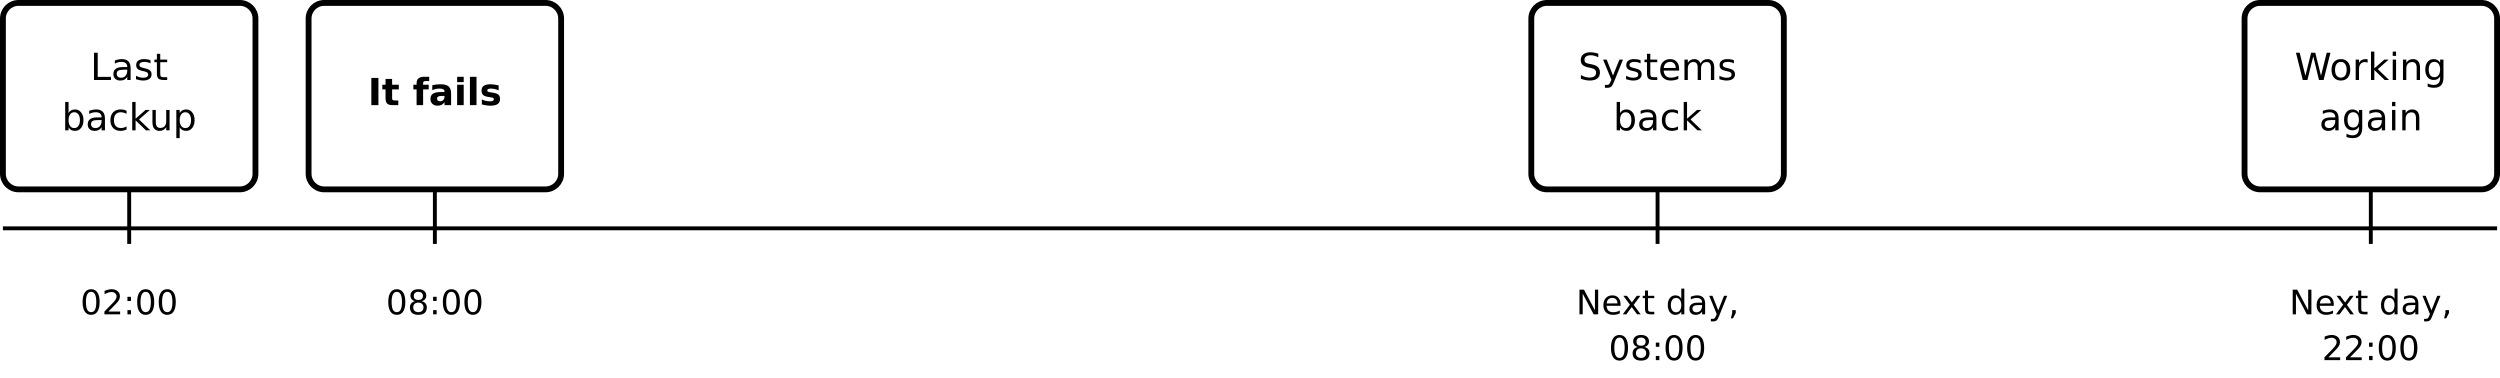
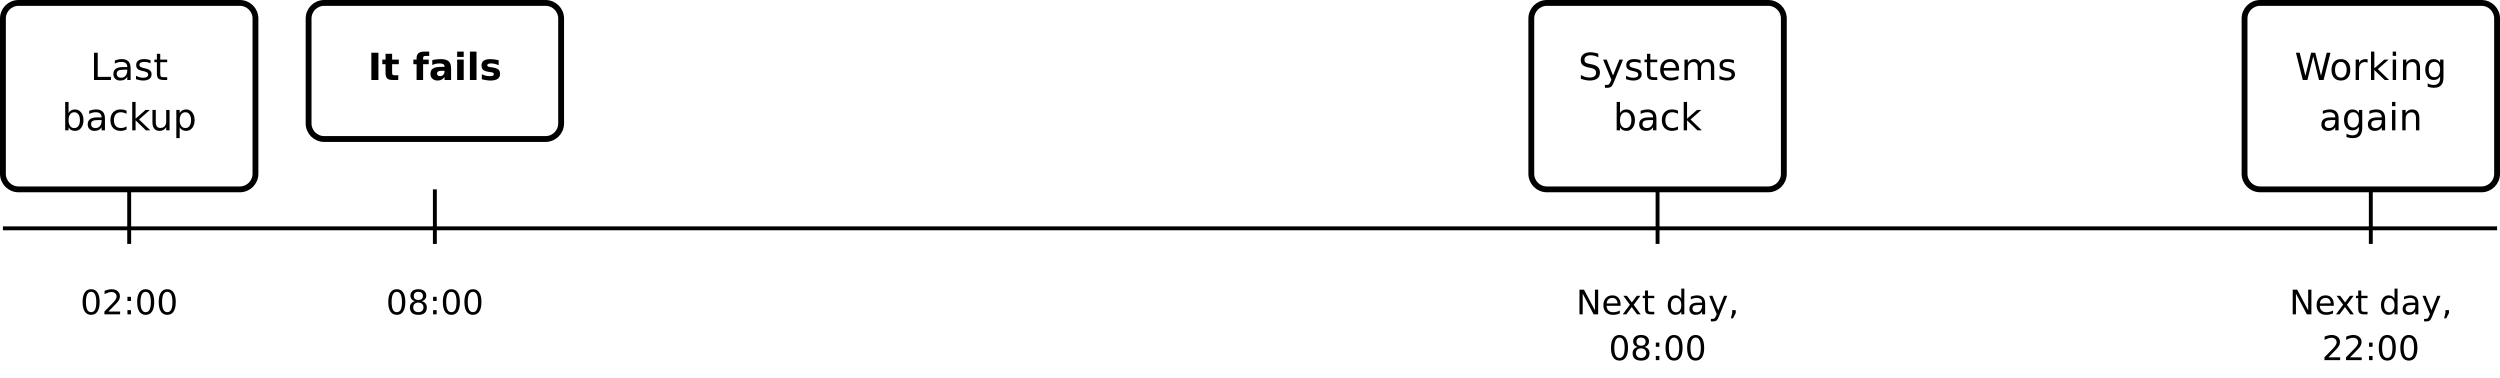
- <svg xmlns="http://www.w3.org/2000/svg" viewBox="-0.75 -0.75 641.5 96.829" role="img" aria-labelledby="ds8910b08d92-title ds8910b08d92-desc">
+ <svg xmlns="http://www.w3.org/2000/svg" viewBox="-0.75 -0.75 641.5 96.829" role="img" aria-labelledby="ds5c201ce506-title ds5c201ce506-desc">
  <path d="M 0 57.839 L 640 57.839" fill="none" stroke="currentColor" stroke-width="1" />
  <path d="M 32.4 47.839 L 32.4 61.839" fill="none" stroke="currentColor" stroke-width="1" />
  <rect x="0" y="0" width="64.8" height="47.839" rx="4" fill="none" stroke="currentColor" stroke-width="1.5" />
  <text x="32.4" y="19.773" font-family="'DejaVu Sans', sans-serif" font-size="9.57" fill="currentColor" text-anchor="middle">
    <tspan>Last</tspan>
  </text>
  <text x="32.4" y="32.692" font-family="'DejaVu Sans', sans-serif" font-size="9.57" fill="currentColor" text-anchor="middle">
    <tspan>backup</tspan>
  </text>
  <path d="M 110.836 47.839 L 110.836 61.839" fill="none" stroke="currentColor" stroke-width="1" />
-   <rect x="78.436" y="0" width="64.8" height="47.839" rx="4" fill="none" stroke="currentColor" stroke-width="1.5" />
-   <text x="110.836" y="26.233" font-family="'DejaVu Sans', sans-serif" font-size="9.57" fill="currentColor" text-anchor="middle">
+   <rect x="78.436" y="0" width="64.8" height="34.919" rx="4" fill="none" stroke="currentColor" stroke-width="1.5" />
+   <text x="110.836" y="19.773" font-family="'DejaVu Sans', sans-serif" font-size="9.57" fill="currentColor" text-anchor="middle">
    <tspan font-weight="bold">It fails</tspan>
  </text>
  <path d="M 424.582 47.839 L 424.582 61.839" fill="none" stroke="currentColor" stroke-width="1" />
  <rect x="392.182" y="0" width="64.8" height="47.839" rx="4" fill="none" stroke="currentColor" stroke-width="1.5" />
  <text x="424.582" y="19.773" font-family="'DejaVu Sans', sans-serif" font-size="9.57" fill="currentColor" text-anchor="middle">
    <tspan>Systems</tspan>
  </text>
  <text x="424.582" y="32.692" font-family="'DejaVu Sans', sans-serif" font-size="9.57" fill="currentColor" text-anchor="middle">
    <tspan>back</tspan>
  </text>
  <path d="M 607.6 47.839 L 607.6 61.839" fill="none" stroke="currentColor" stroke-width="1" />
  <rect x="575.2" y="0" width="64.8" height="47.839" rx="4" fill="none" stroke="currentColor" stroke-width="1.5" />
  <text x="607.6" y="19.773" font-family="'DejaVu Sans', sans-serif" font-size="9.57" fill="currentColor" text-anchor="middle">
    <tspan>Working</tspan>
  </text>
  <text x="607.6" y="32.692" font-family="'DejaVu Sans', sans-serif" font-size="9.57" fill="currentColor" text-anchor="middle">
    <tspan>again</tspan>
  </text>
  <text x="32.4" y="79.915" font-family="'DejaVu Sans', sans-serif" font-size="8.7" fill="currentColor" text-anchor="middle">
    <tspan>02:00</tspan>
  </text>
  <text x="110.836" y="79.915" font-family="'DejaVu Sans', sans-serif" font-size="8.7" fill="currentColor" text-anchor="middle">
    <tspan>08:00</tspan>
  </text>
  <text x="424.582" y="79.915" font-family="'DejaVu Sans', sans-serif" font-size="8.7" fill="currentColor" text-anchor="middle">
    <tspan>Next day,</tspan>
  </text>
  <text x="424.582" y="91.66" font-family="'DejaVu Sans', sans-serif" font-size="8.7" fill="currentColor" text-anchor="middle">
    <tspan>08:00</tspan>
  </text>
  <text x="607.6" y="79.915" font-family="'DejaVu Sans', sans-serif" font-size="8.7" fill="currentColor" text-anchor="middle">
    <tspan>Next day,</tspan>
  </text>
  <text x="607.6" y="91.66" font-family="'DejaVu Sans', sans-serif" font-size="8.7" fill="currentColor" text-anchor="middle">
    <tspan>22:00</tspan>
  </text>
</svg>
